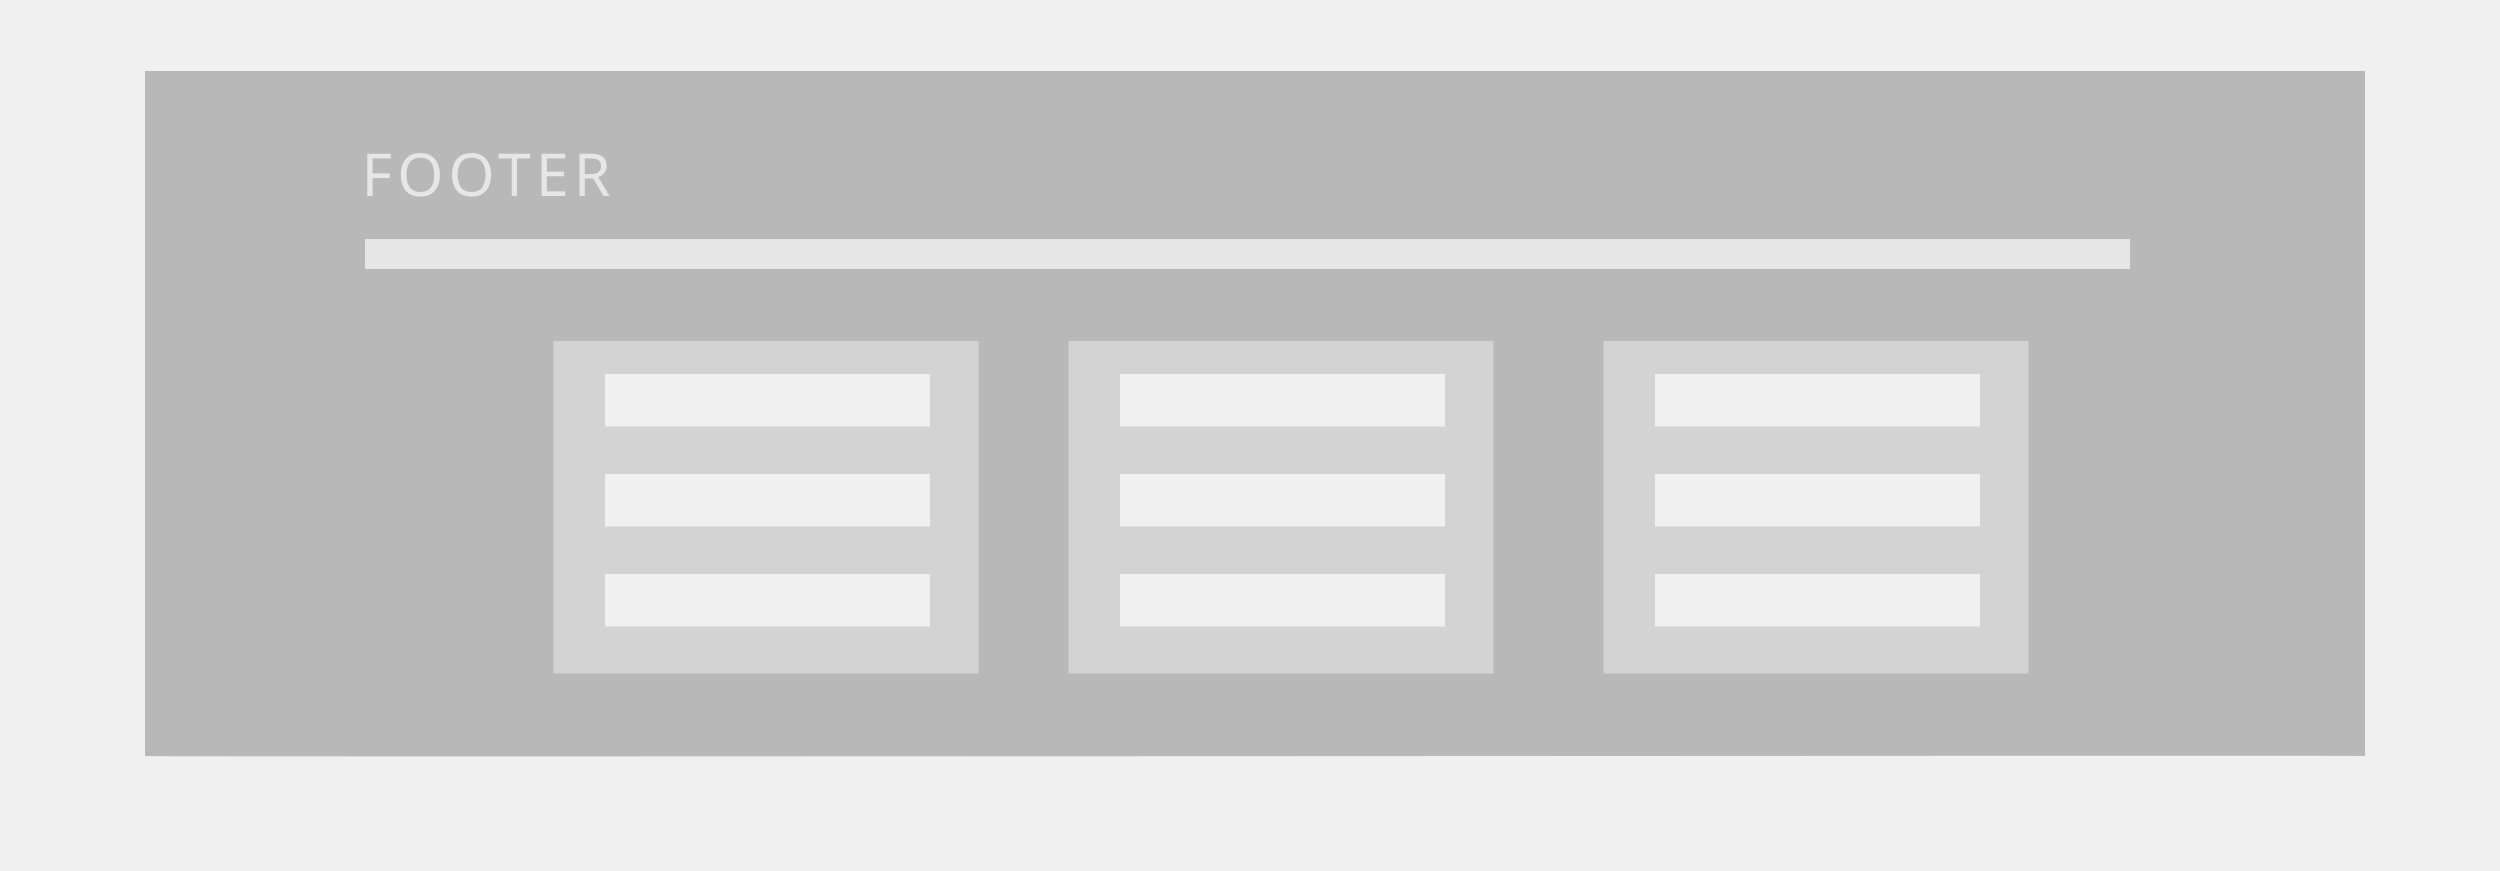
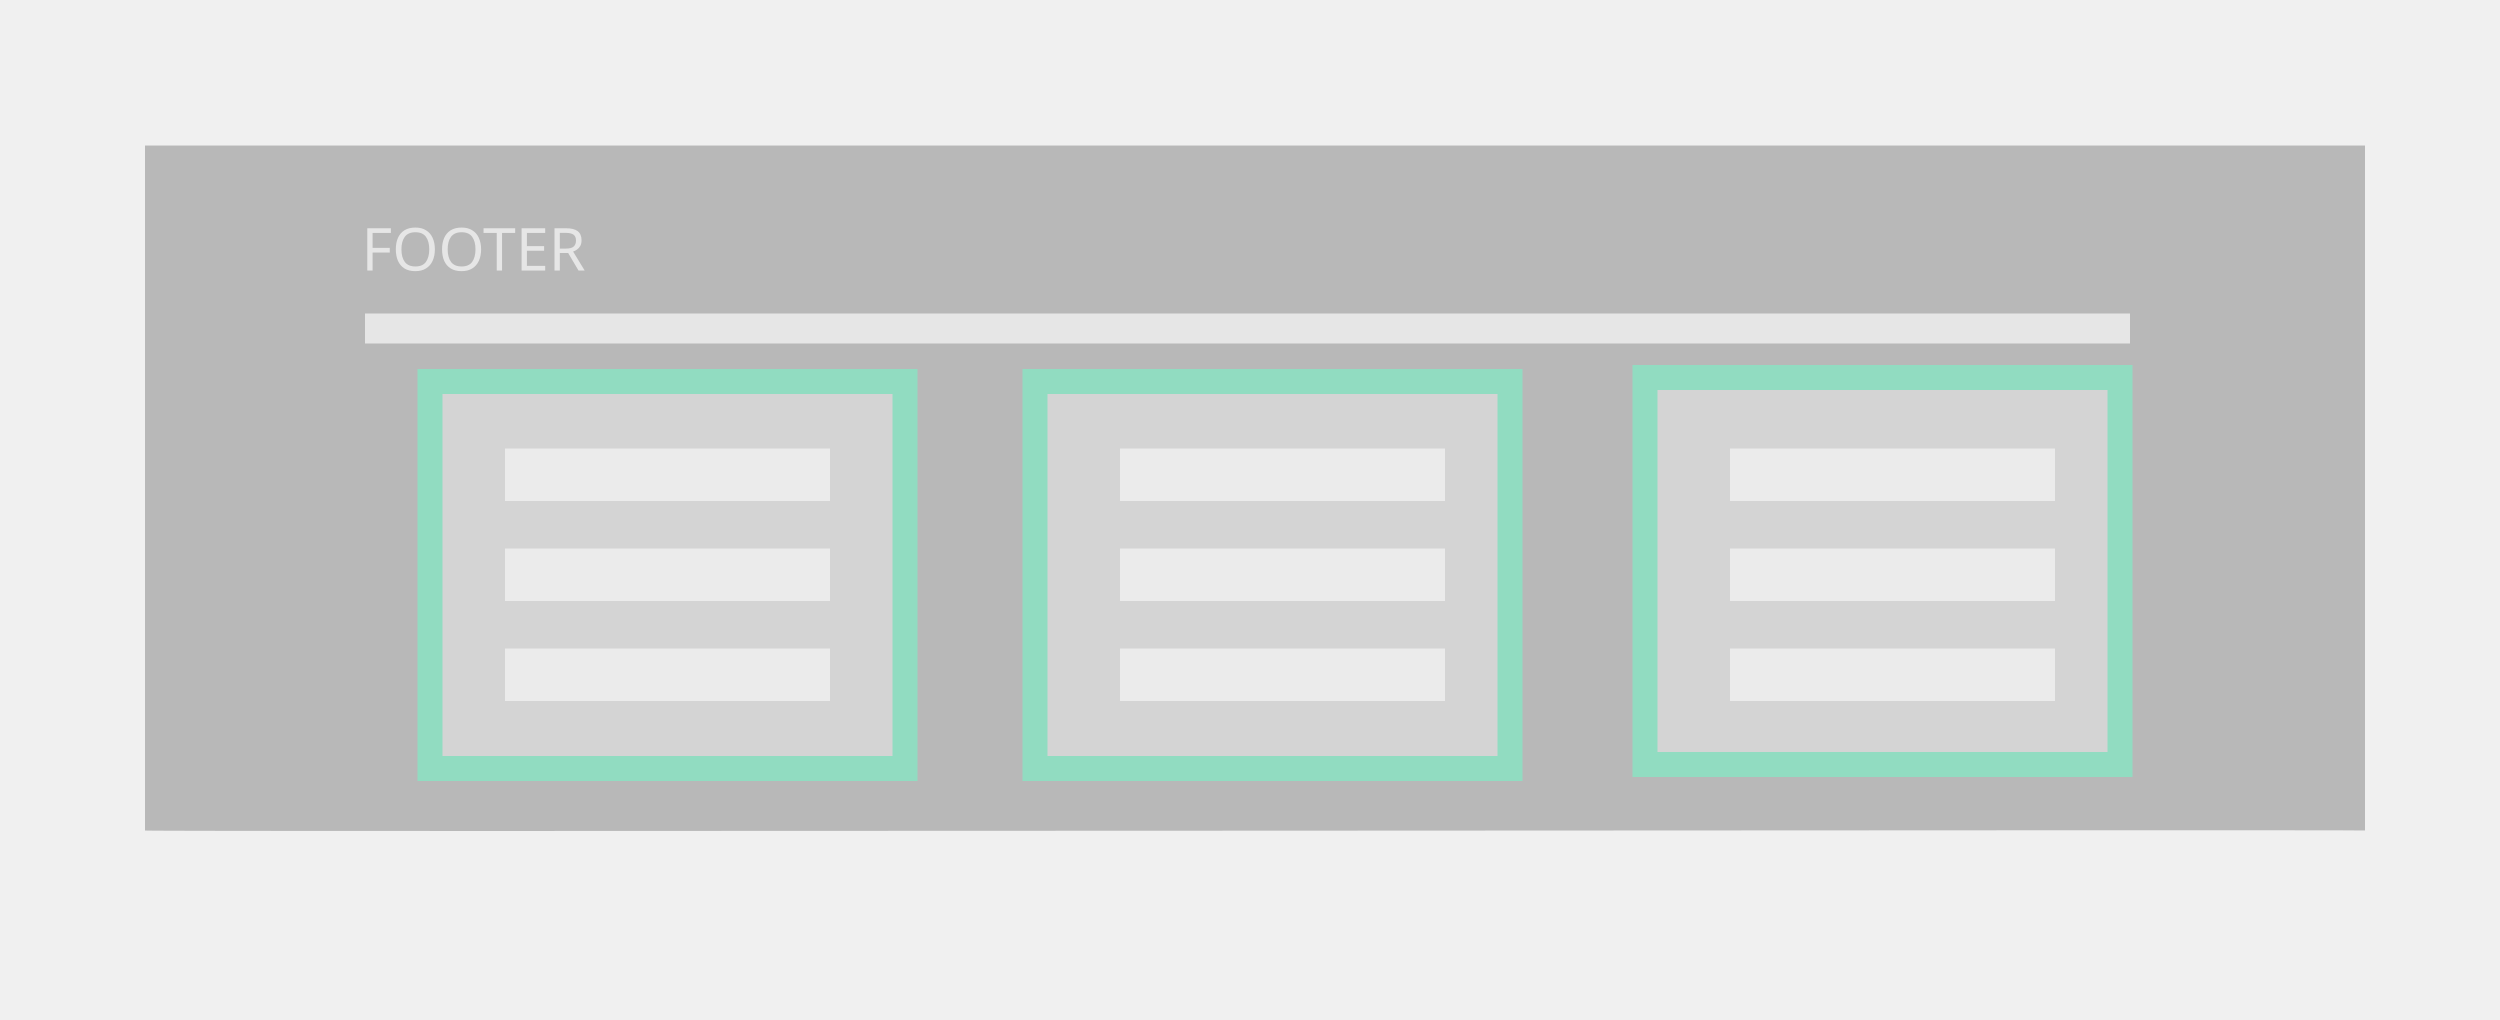
- <svg xmlns="http://www.w3.org/2000/svg" version="1.1" x="0px" y="0px" viewBox="0 0 500 174.2" enable-background="new 0 0 500 174.2" xml:space="preserve">
+ <svg xmlns="http://www.w3.org/2000/svg" version="1.1" x="0px" y="0px" viewBox="0 148 500 204" enable-background="new 0 148 500 204" xml:space="preserve">
  <g id="Layer_1">
-     <path fill="#B8B8B8" d="M473,14.2H29v137c-0.6,0.3,444-0.2,444,0V14.2z" />
-     <line fill="none" stroke="#E6E6E6" stroke-width="6" stroke-miterlimit="10" x1="73" y1="50.8" x2="426" y2="50.8" />
-     <text transform="matrix(1 0 0 1 72.2997 39.2058)" fill="#E6E6E6" font-family="'Montserrat-Bold'" font-size="11.839" letter-spacing="1">FOOTER</text>
+     <path fill="#B8B8B8" d="M473,177.1H29v137c-0.6,0.3,444-0.2,444,0V177.1z" />
+     <line fill="none" stroke="#E6E6E6" stroke-width="6" stroke-miterlimit="10" x1="73" y1="213.7" x2="426" y2="213.7" />
+     <text transform="matrix(1 0 0 1 72.2997 202.1058)" fill="#E6E6E6" font-family="'Montserrat-Bold'" font-size="11.839">FOOTER</text>
    <g>
      <g>
-         <rect x="121" y="74.8" fill="#E6E6E6" width="65" height="10.5" />
-         <rect x="121" y="94.8" fill="#E6E6E6" width="65" height="10.5" />
-         <rect x="121" y="114.8" fill="#E6E6E6" width="65" height="10.5" />
+         <rect x="101" y="237.7" fill="#E6E6E6" width="65" height="10.5" />
+         <rect x="101" y="257.7" fill="#E6E6E6" width="65" height="10.5" />
+         <rect x="101" y="277.7" fill="#E6E6E6" width="65" height="10.5" />
      </g>
    </g>
    <g>
      <g>
-         <rect x="224" y="74.8" fill="#E6E6E6" width="65" height="10.5" />
-         <rect x="224" y="94.8" fill="#E6E6E6" width="65" height="10.5" />
-         <rect x="224" y="114.8" fill="#E6E6E6" width="65" height="10.5" />
+         <rect x="224" y="237.7" fill="#E6E6E6" width="65" height="10.5" />
+         <rect x="224" y="257.7" fill="#E6E6E6" width="65" height="10.5" />
+         <rect x="224" y="277.7" fill="#E6E6E6" width="65" height="10.5" />
      </g>
    </g>
    <g>
      <g>
-         <rect x="331" y="74.8" fill="#E6E6E6" width="65" height="10.5" />
-         <rect x="331" y="94.8" fill="#E6E6E6" width="65" height="10.5" />
-         <rect x="331" y="114.8" fill="#E6E6E6" width="65" height="10.5" />
+         <rect x="346" y="237.7" fill="#E6E6E6" width="65" height="10.5" />
+         <rect x="346" y="257.7" fill="#E6E6E6" width="65" height="10.5" />
+         <rect x="346" y="277.7" fill="#E6E6E6" width="65" height="10.5" />
      </g>
    </g>
  </g>
-   <g id="content-a">
-     <rect x="110.7" y="68.2" opacity="0.38" fill="#FFFFFF" width="85" height="66.5" />
+   <g id="content-c_1_">
+     <g id="content-a_3_">
+       <rect x="329" y="223.5" opacity="0.5" fill="#F0F0F0" stroke="#6AFFCA" stroke-width="5" stroke-miterlimit="10" enable-background="new    " width="95" height="77.4" />
+     </g>
  </g>
  <g id="content-b">
-     <rect x="213.7" y="68.2" opacity="0.38" fill="#FFFFFF" width="85" height="66.5" />
+     <g id="content-a_1_">
+       <rect x="207" y="224.3" opacity="0.5" fill="#F0F0F0" stroke="#6AFFCA" stroke-width="5" stroke-miterlimit="10" enable-background="new    " width="95" height="77.4" />
+     </g>
  </g>
-   <g id="content-c">
-     <rect x="320.7" y="68.2" opacity="0.38" fill="#FFFFFF" width="85" height="66.5" />
+   <g id="content-a">
+     <g id="content-a_2_">
+       <rect x="86" y="224.3" opacity="0.5" fill="#F0F0F0" stroke="#6AFFCA" stroke-width="5" stroke-miterlimit="10" enable-background="new    " width="95" height="77.4" />
+     </g>
  </g>
</svg>
